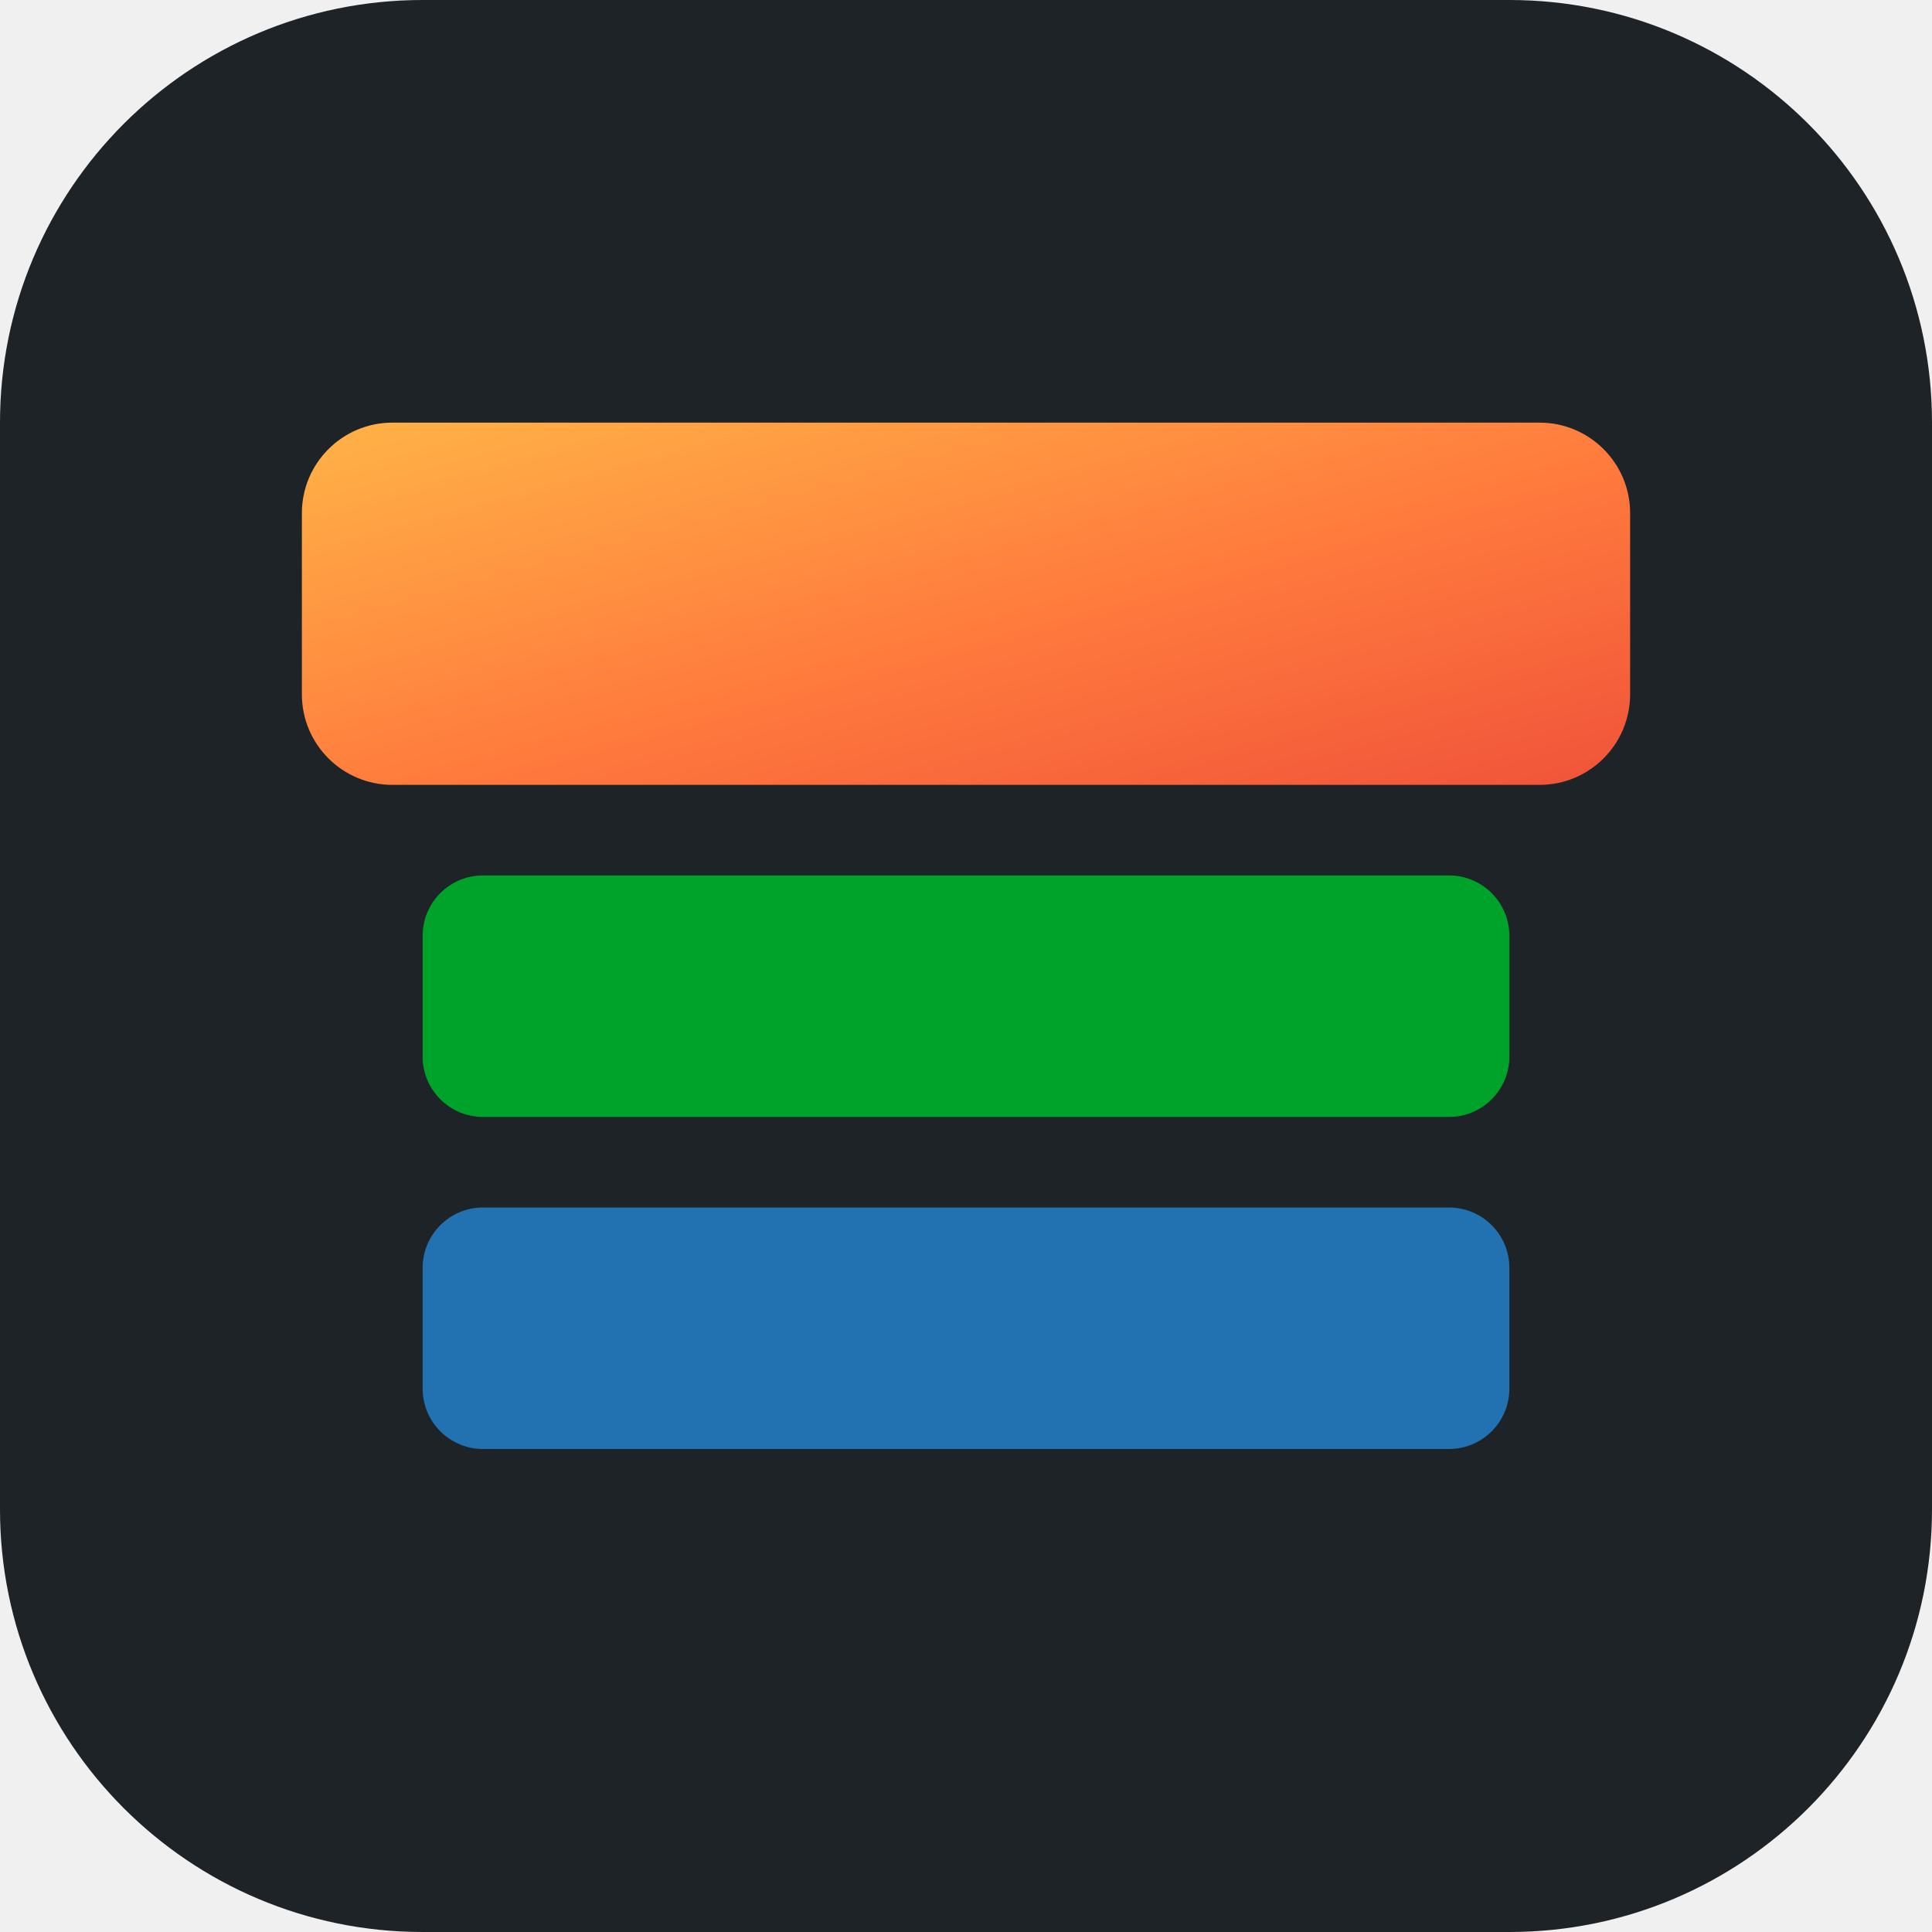
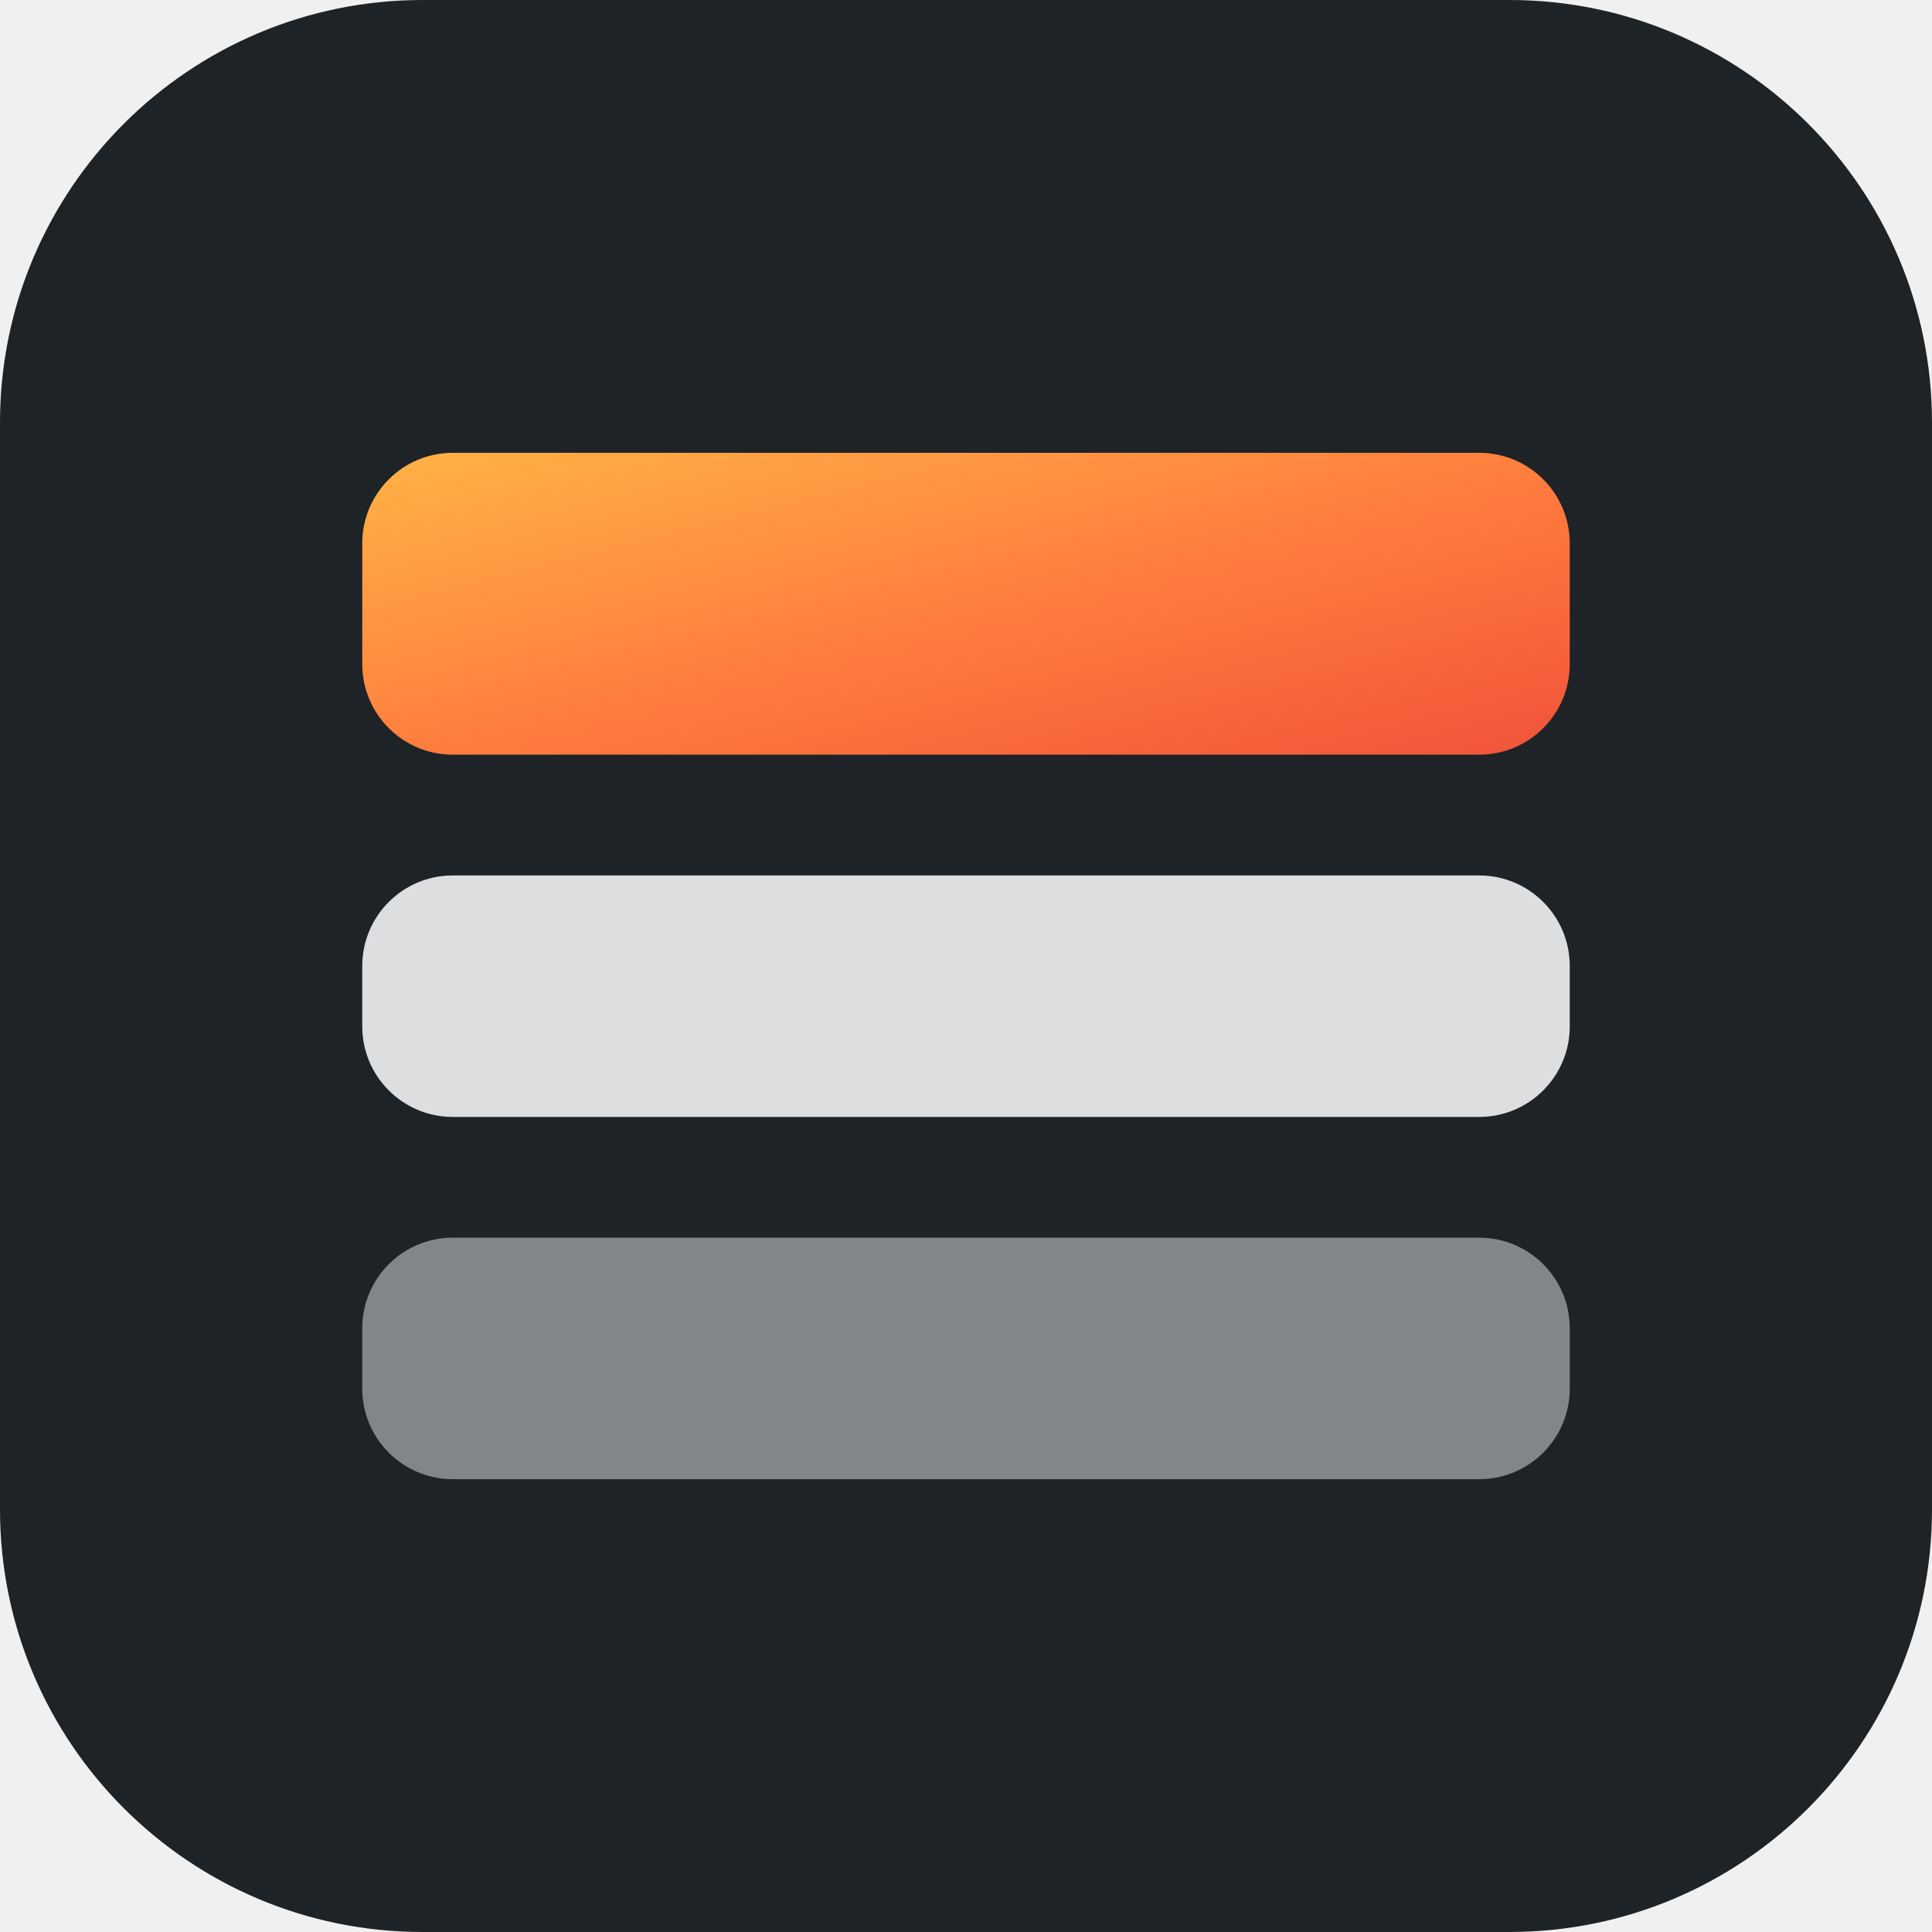
<svg xmlns="http://www.w3.org/2000/svg" viewBox="0 0 64 64">
  <defs>
    <linearGradient id="g" x1="0" y1="0" x2="1" y2="1">
      <stop offset="0" stop-color="#ffb347" />
      <stop offset=".55" stop-color="#ff7a3d" />
      <stop offset="1" stop-color="#f0533a" />
    </linearGradient>
  </defs>
  <rect width="64" height="64" rx="14" fill="#1d2327" />
-   <rect x="14" y="40" width="36" height="8" rx="2" fill="#2271b1" />
-   <rect x="14" y="29" width="36" height="8" rx="2" fill="#00a32a" />
-   <rect x="10" y="14" width="44" height="12" rx="3" fill="url(#g)" />
+   <rect x="12" y="15" width="40" height="10" rx="3" fill="url(#g)" />
+   <rect x="12" y="29" width="40" height="8" rx="3" fill="#fff" opacity=".85" />
+   <rect x="12" y="41" width="40" height="8" rx="3" fill="#fff" opacity=".45" />
</svg>
